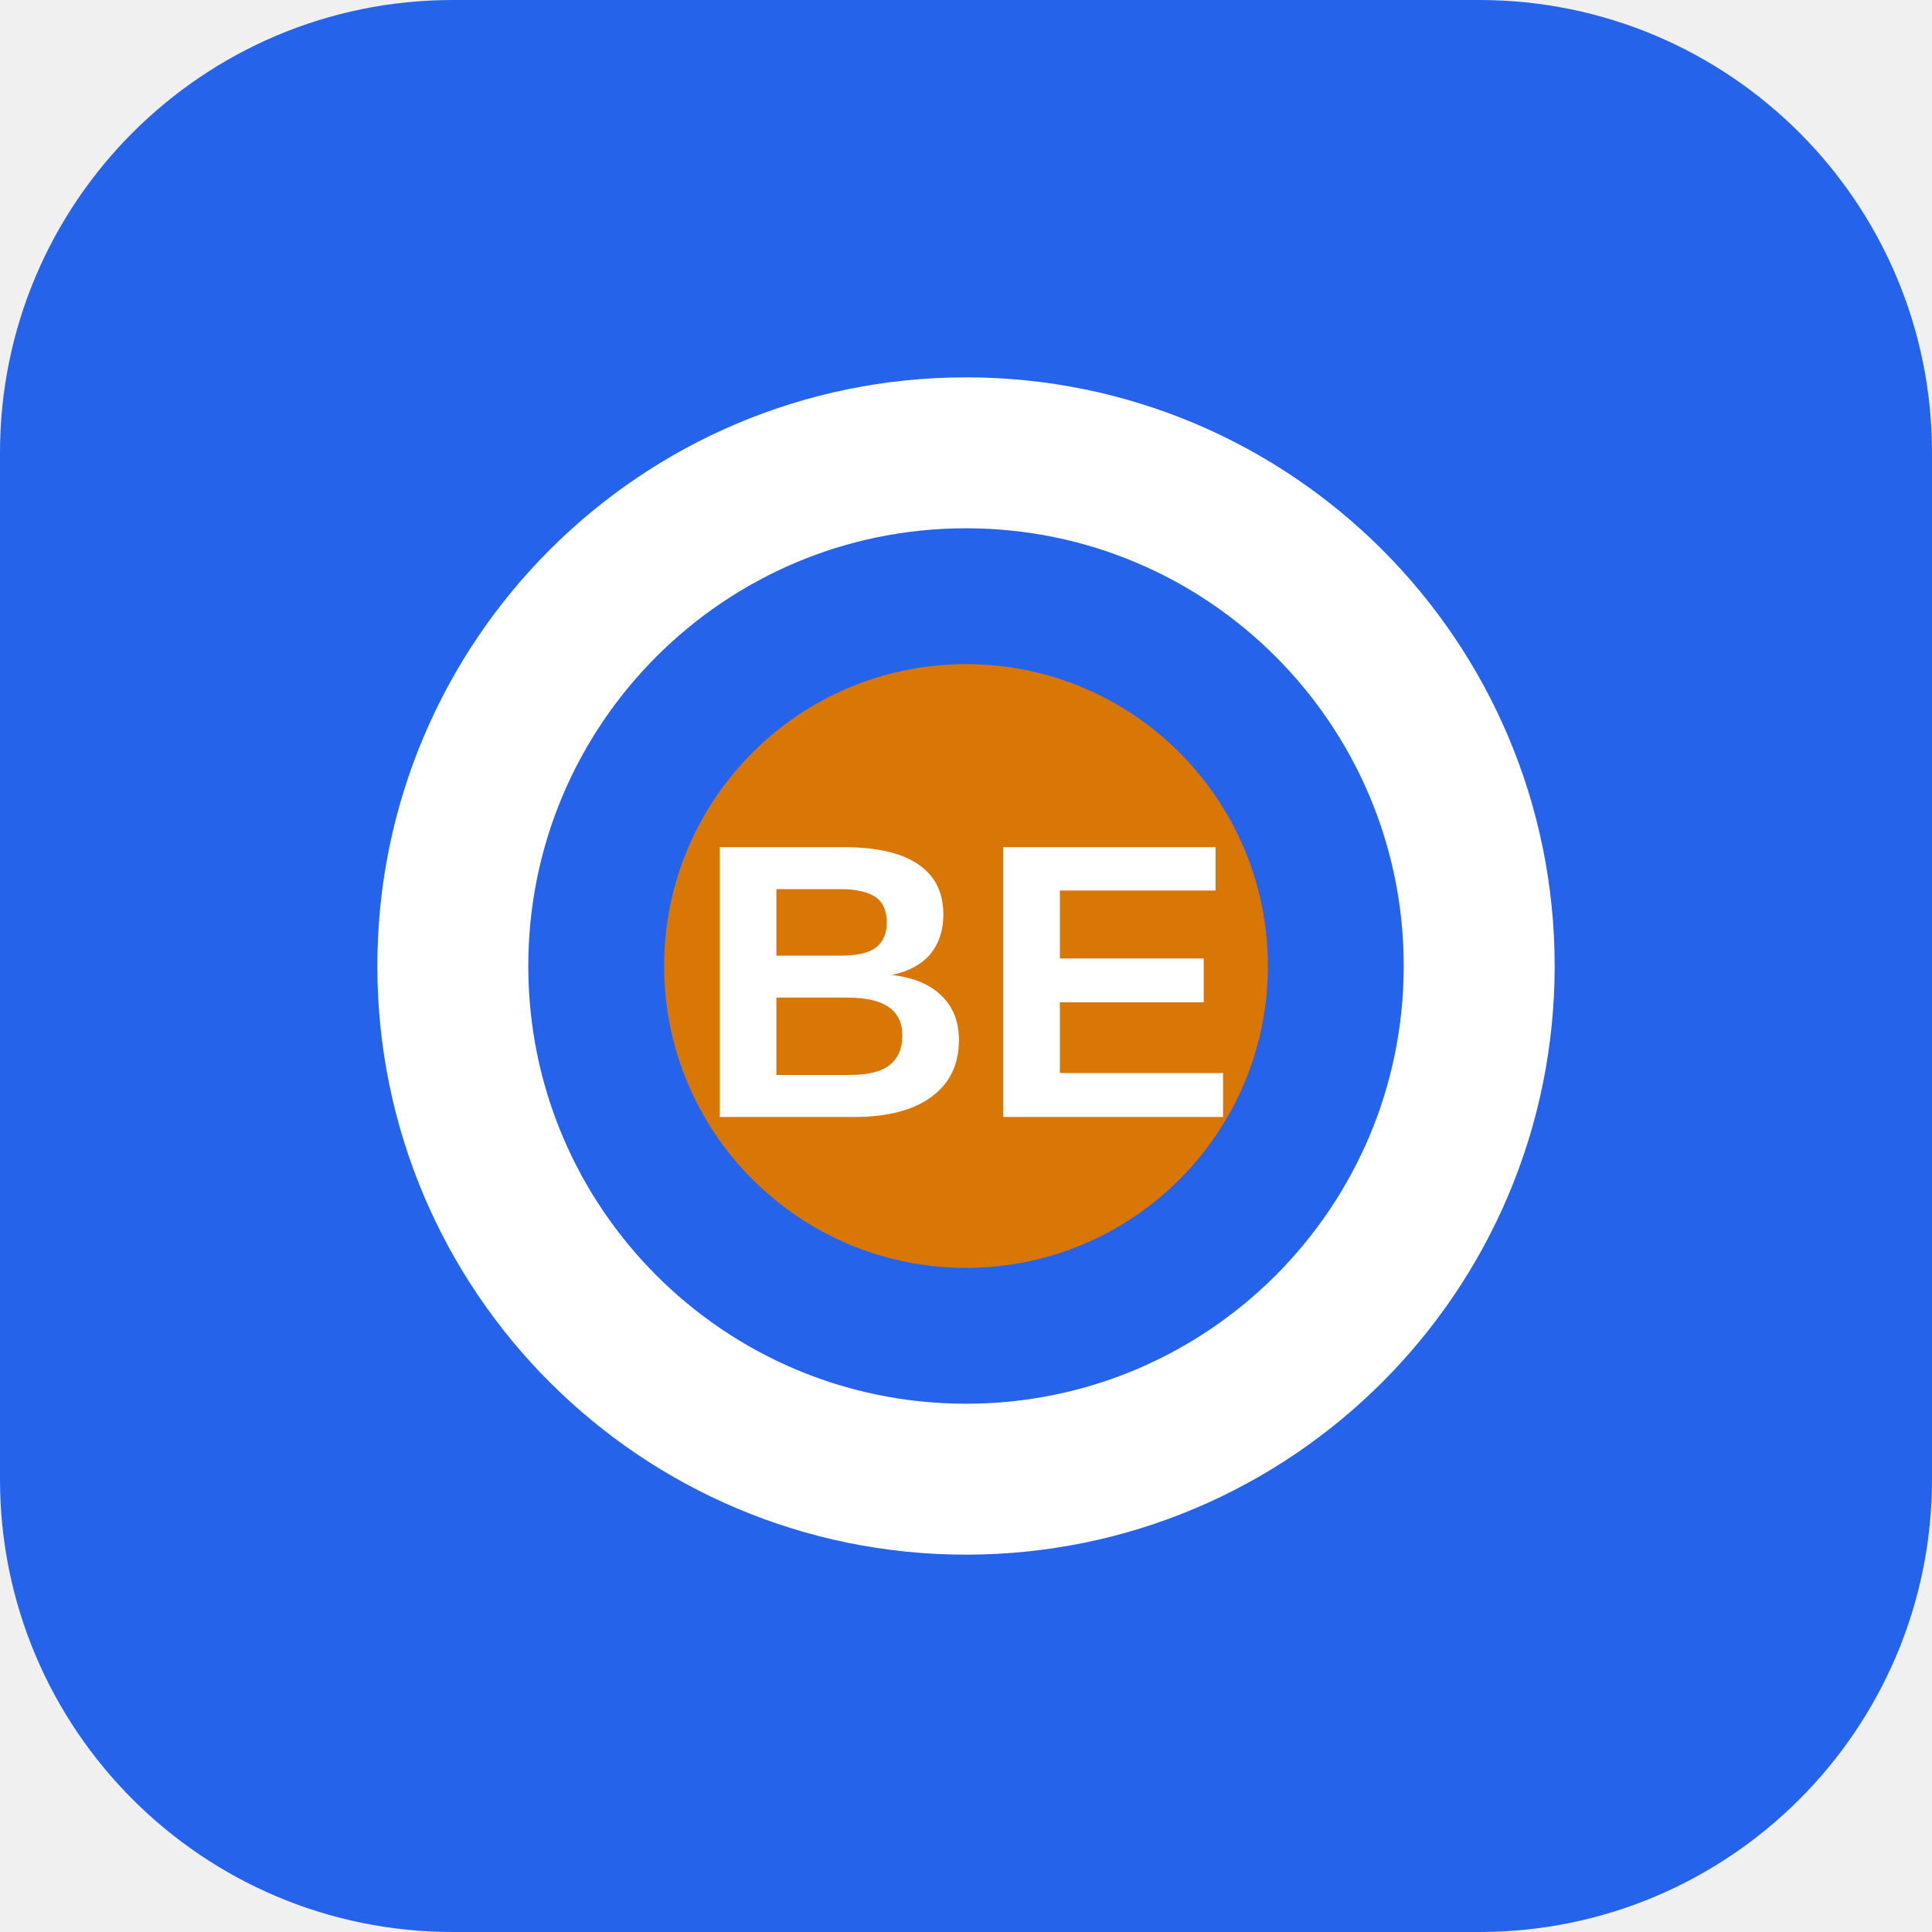
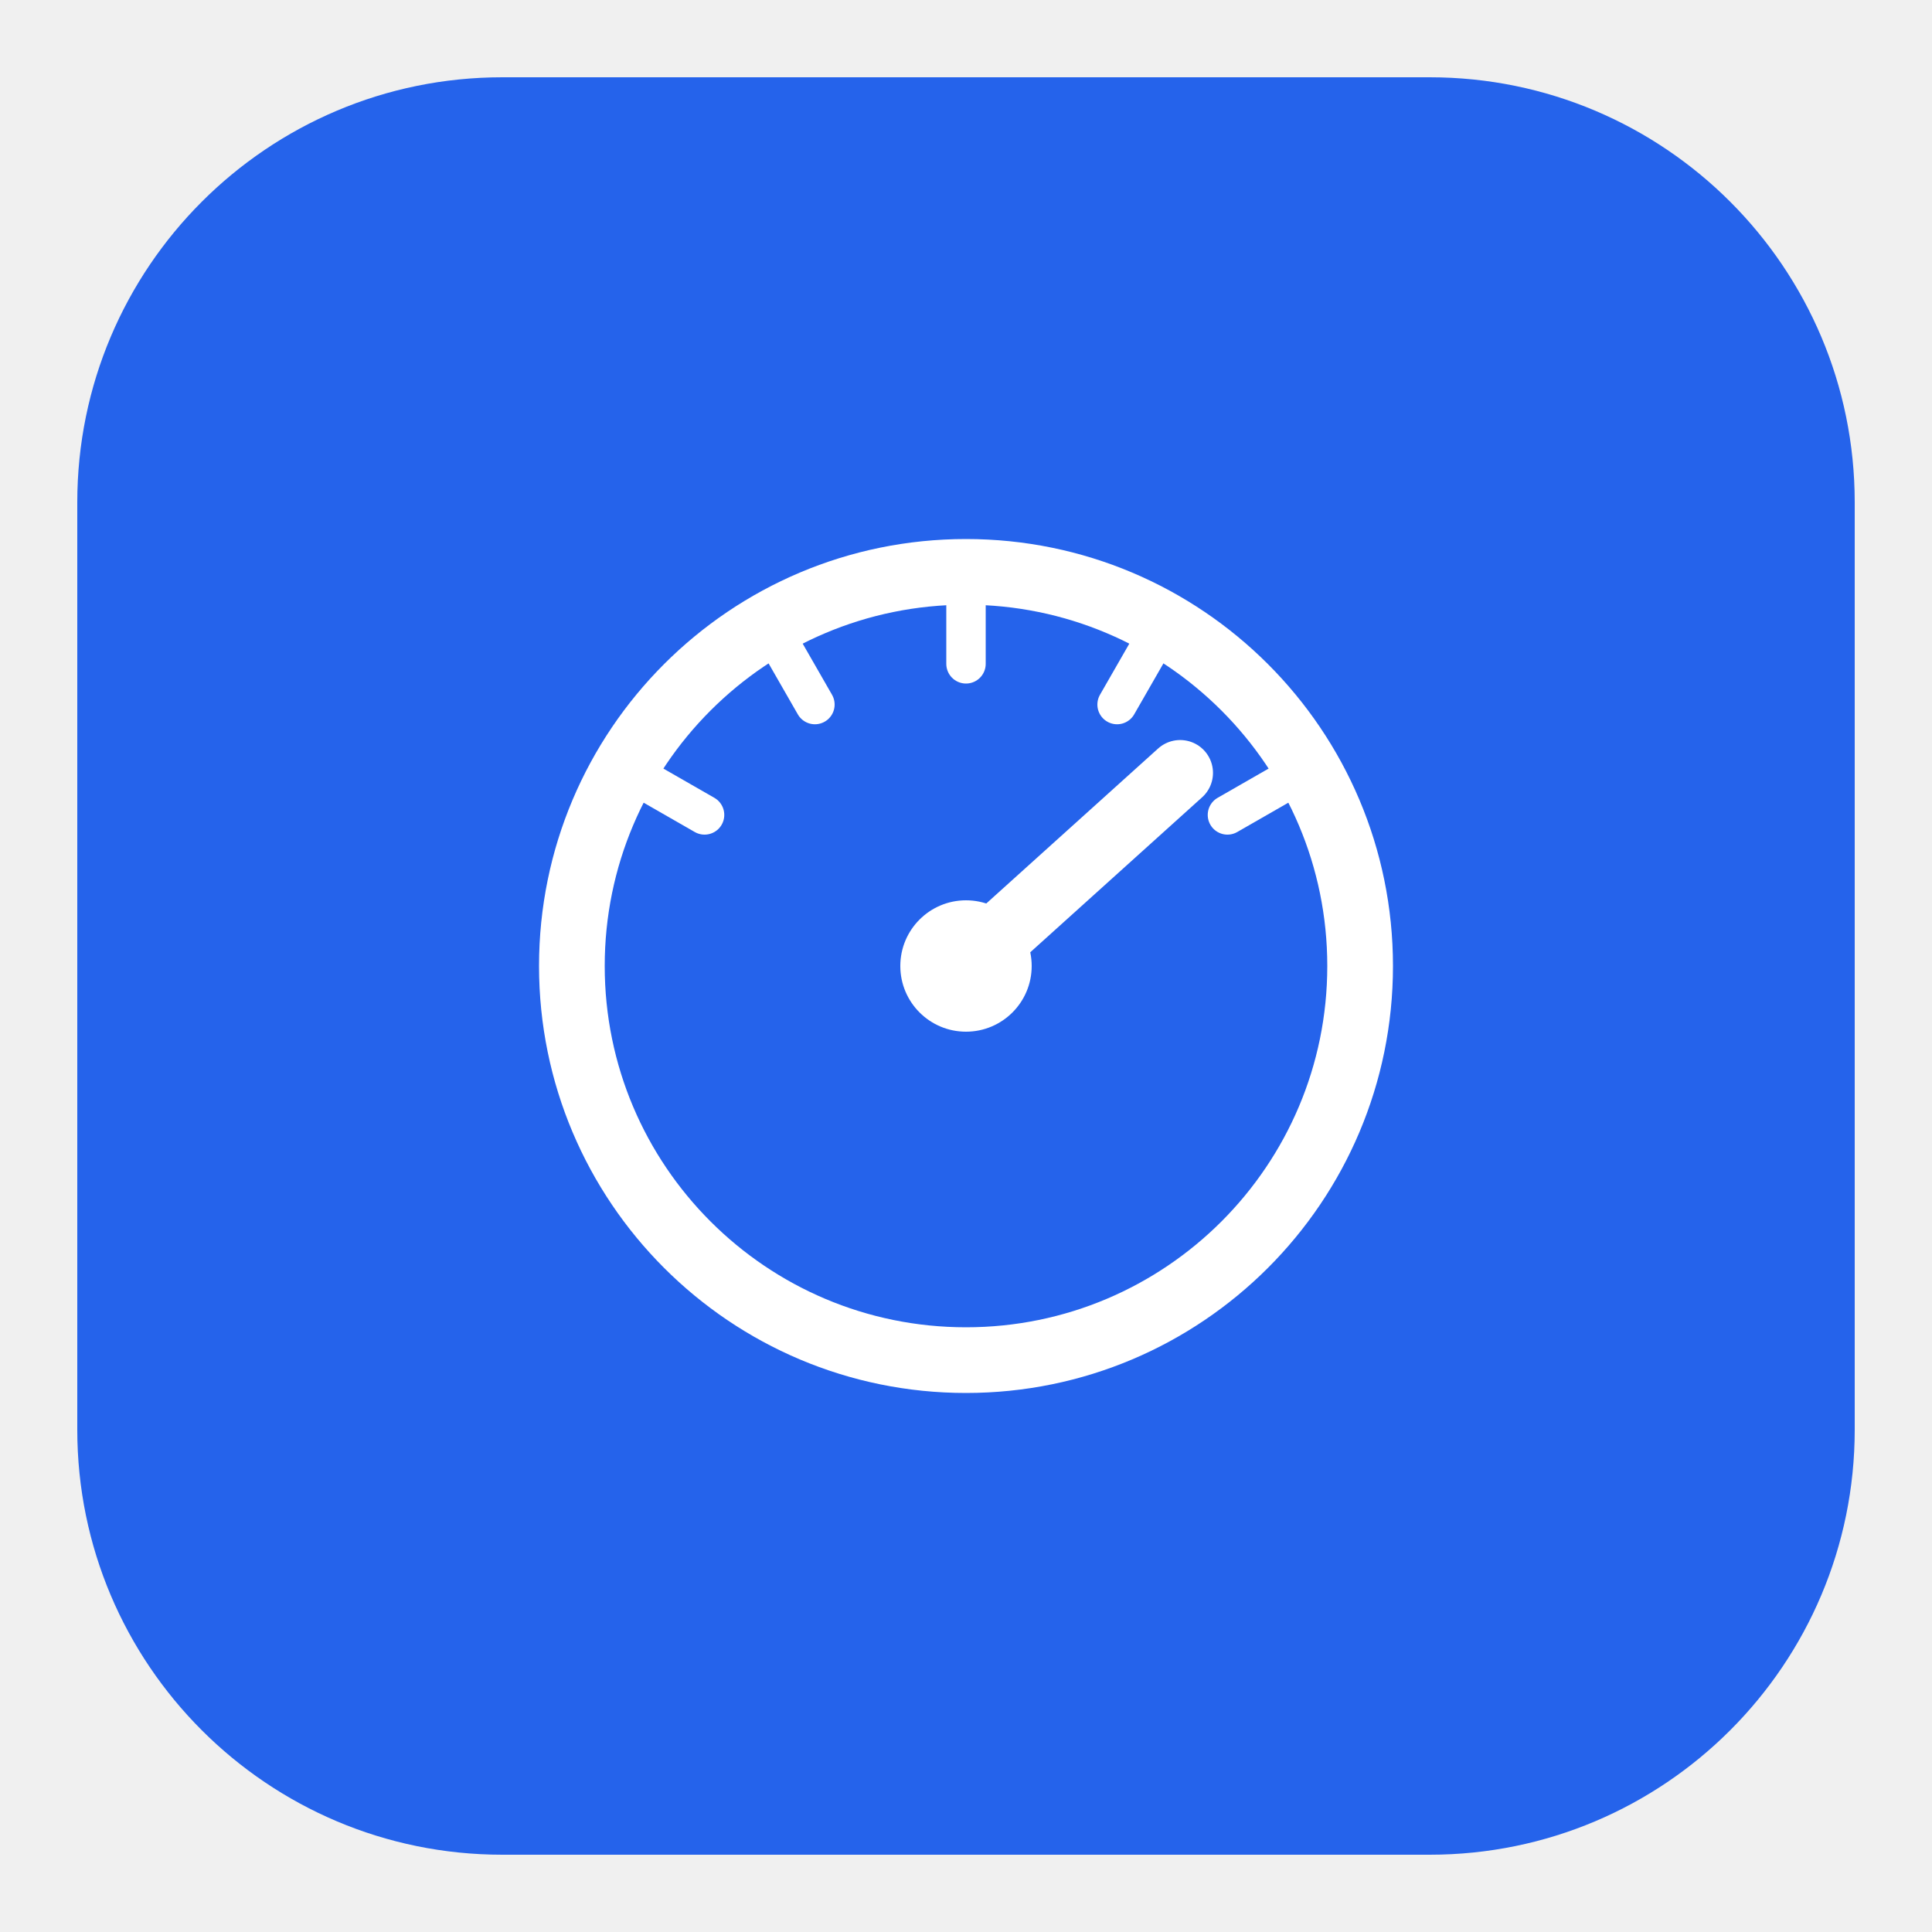
- <svg xmlns="http://www.w3.org/2000/svg" viewBox="0 0 64 64">
-   <rect width="64" height="64" rx="15" fill="#2563EB" />
-   <circle cx="32" cy="32" r="17" fill="none" stroke="#fff" stroke-width="5" />
-   <circle cx="32" cy="32" r="10" fill="#D97706" />
-   <text x="32" y="37" text-anchor="middle" font-family="Arial, sans-serif" font-weight="700" font-size="13" fill="#fff">BE</text>
+ <svg xmlns="http://www.w3.org/2000/svg" viewBox="0 0 100 100">
+   <rect x="4" y="4" width="92" height="92" rx="22" fill="#2563EB" />
+   <g transform="translate(16,16) scale(0.68)">
+     <circle cx="50" cy="50" r="30" fill="none" stroke="#ffffff" stroke-width="5" />
+     <line x1="24.0" y1="35.0" x2="30.1" y2="38.5" stroke="#ffffff" stroke-width="3" stroke-linecap="round" />
+     <line x1="35.0" y1="24.0" x2="38.5" y2="30.1" stroke="#ffffff" stroke-width="3" stroke-linecap="round" />
+     <line x1="50.0" y1="20.0" x2="50.0" y2="27.0" stroke="#ffffff" stroke-width="3" stroke-linecap="round" />
+     <line x1="65.0" y1="24.0" x2="61.5" y2="30.1" stroke="#ffffff" stroke-width="3" stroke-linecap="round" />
+     <line x1="76.0" y1="35.0" x2="69.9" y2="38.5" stroke="#ffffff" stroke-width="3" stroke-linecap="round" />
+     <line x1="50" y1="50" x2="66.3" y2="35.3" stroke="#ffffff" stroke-width="5" stroke-linecap="round" />
+     <circle cx="50" cy="50" r="5" fill="#ffffff" />
+   </g>
</svg>
